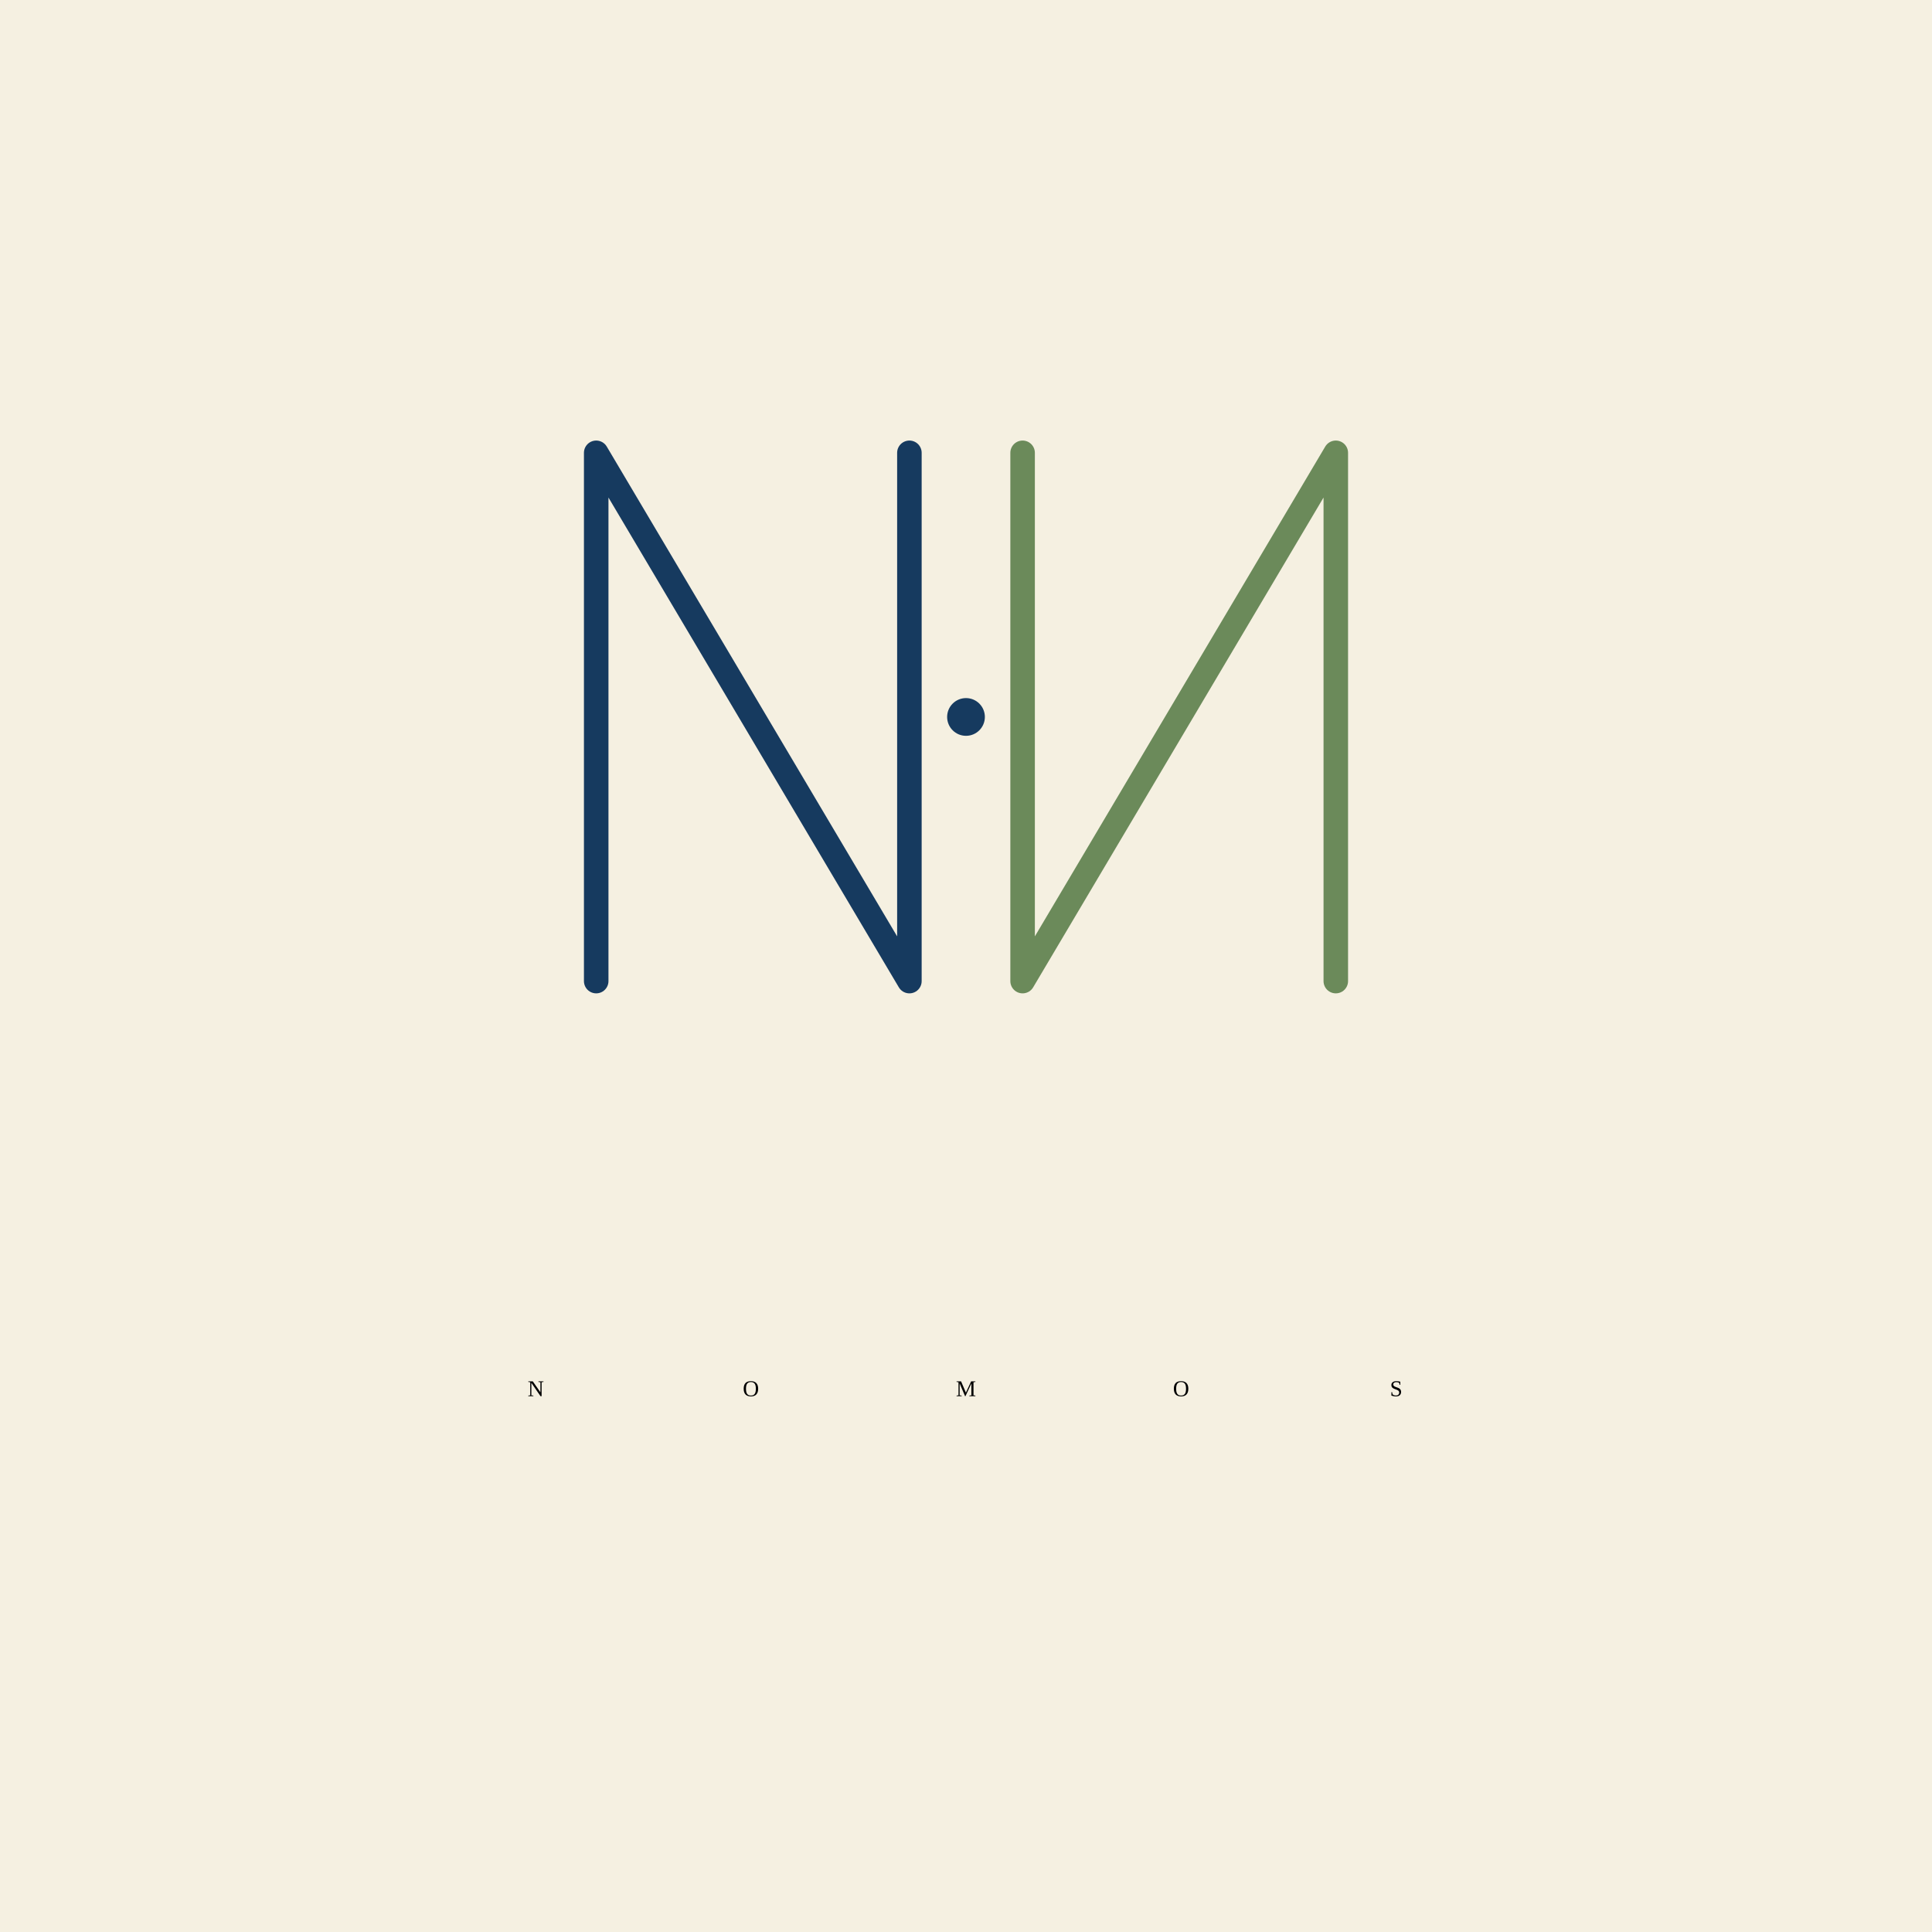
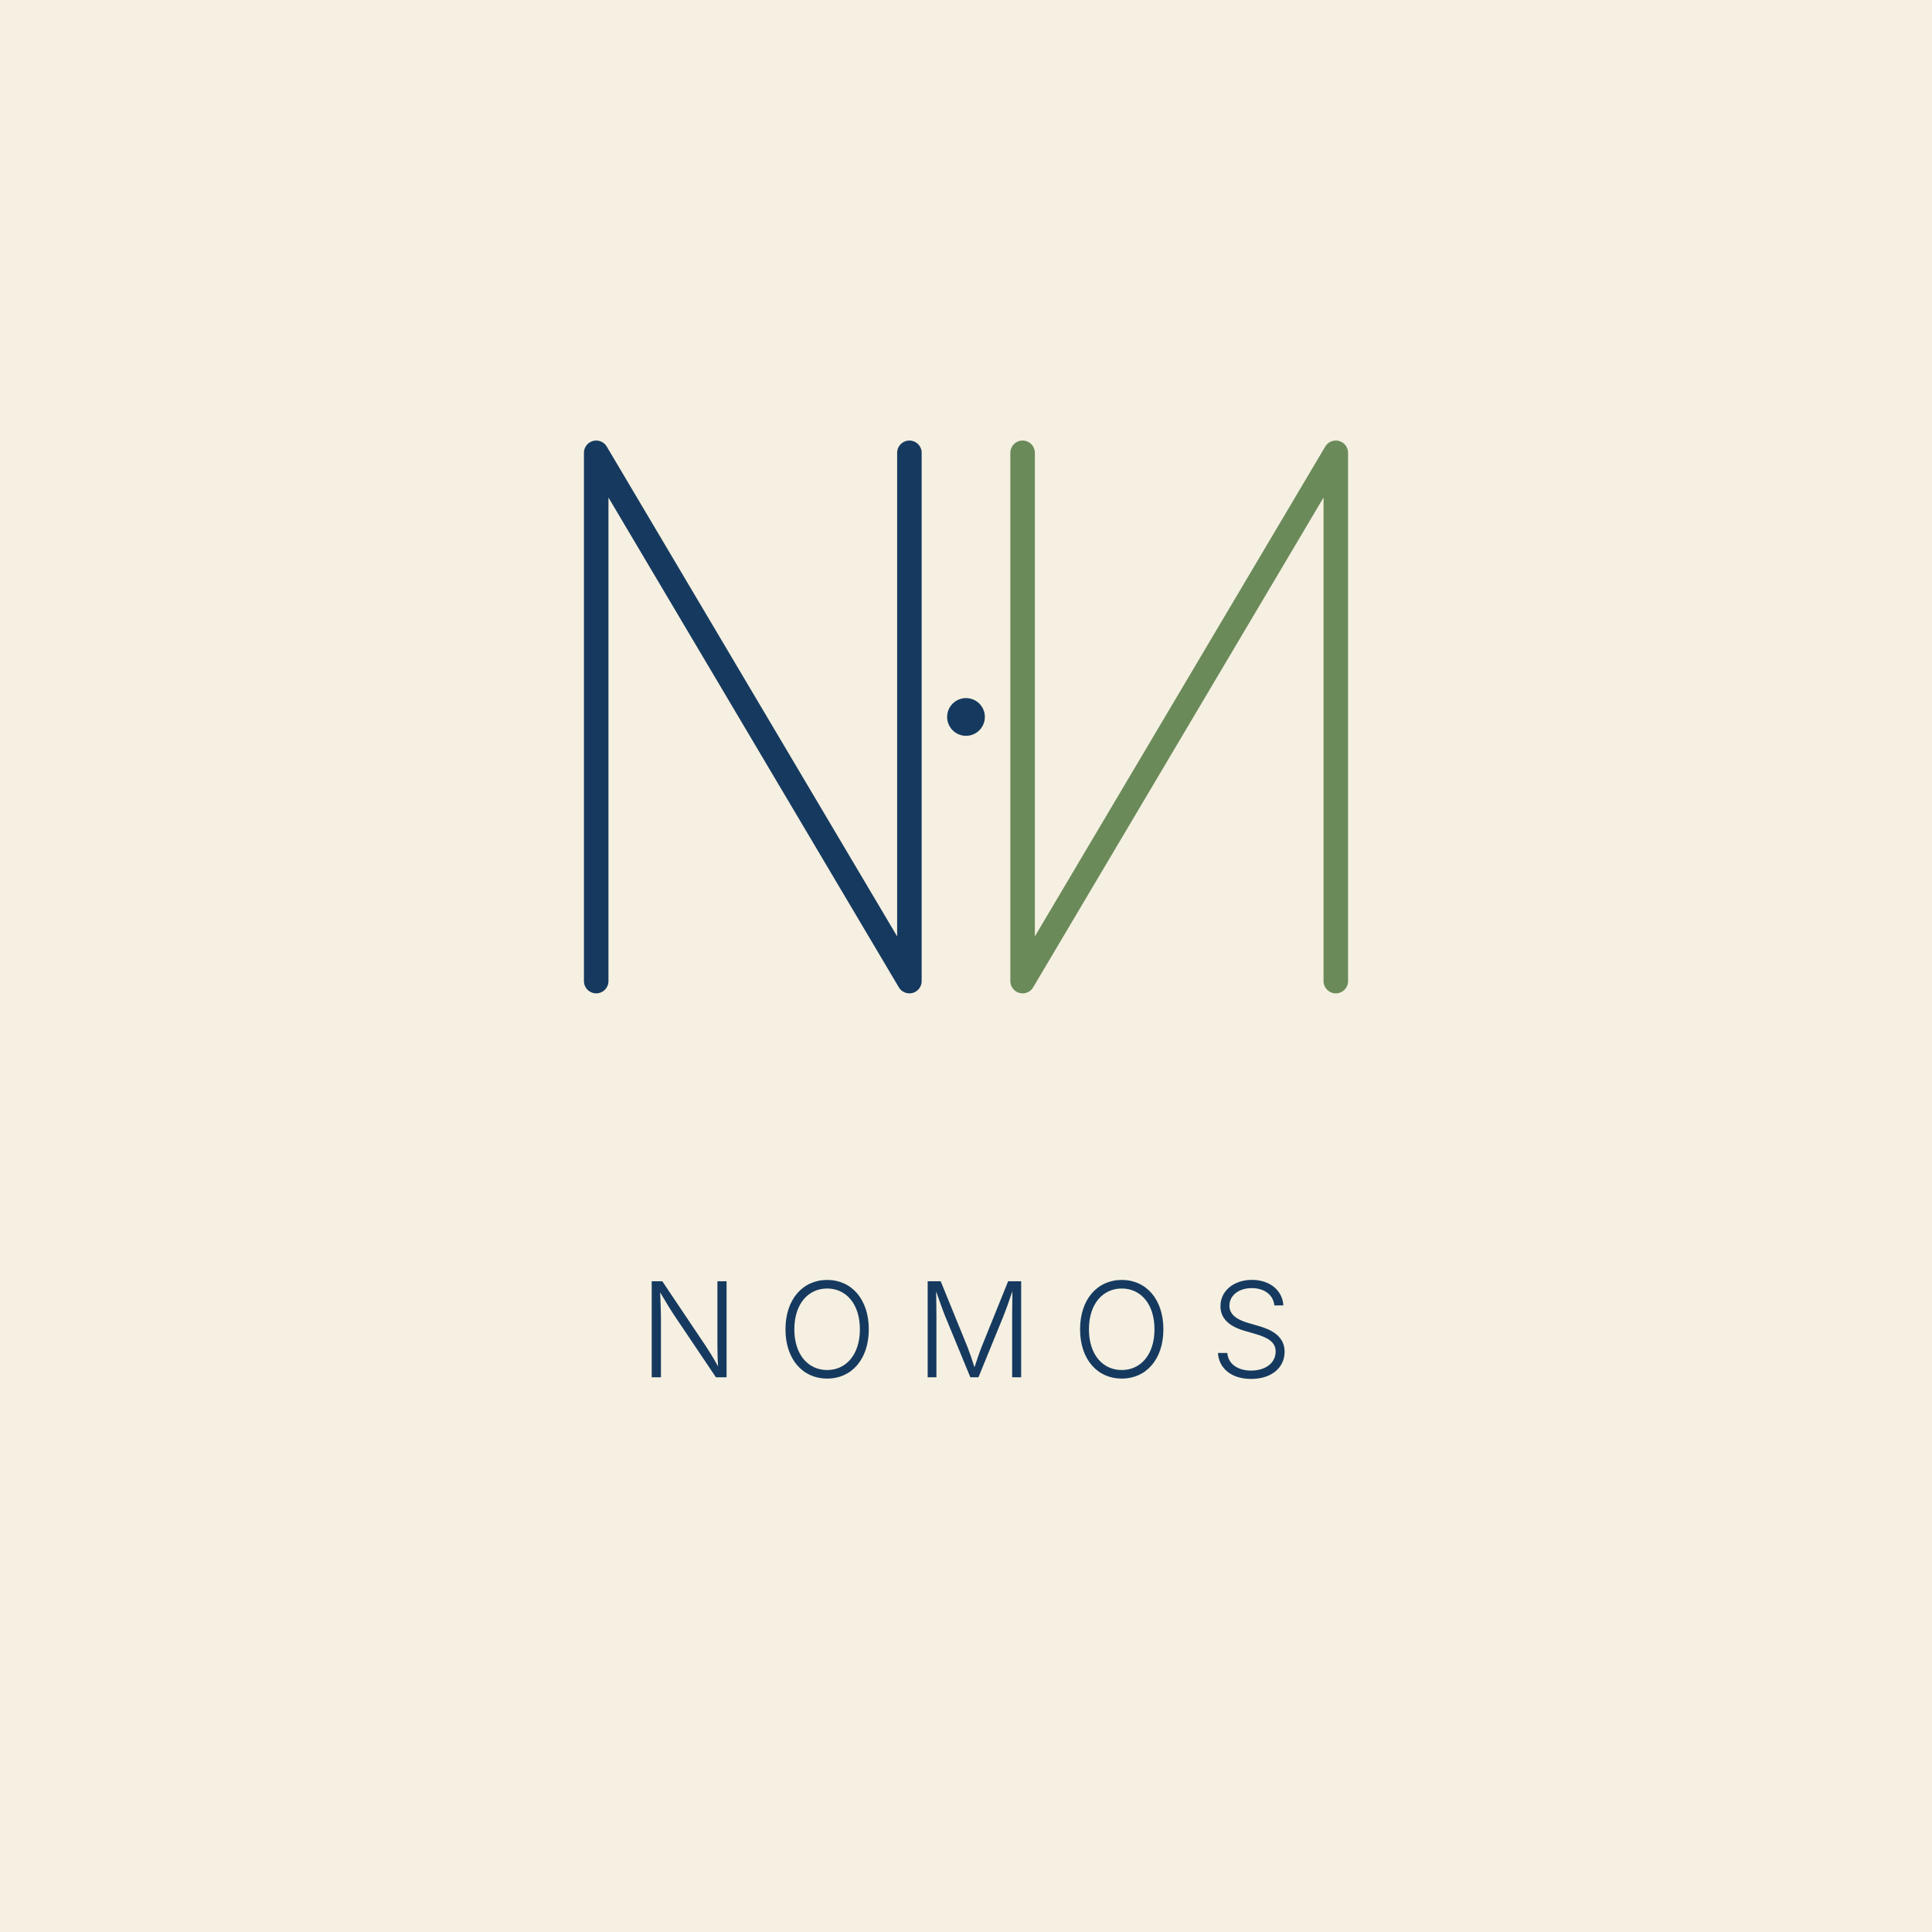
<svg xmlns="http://www.w3.org/2000/svg" viewBox="0 0 1024 1024" width="1024" height="1024">
-   <defs>
-     
-   </defs>
  <rect width="1024" height="1024" fill="#F5F0E1" />
  <g fill="none" stroke-linecap="round" stroke-linejoin="round" stroke-width="13">
    <path d="M 316 520 L 316 240 L 482 520 L 482 240" stroke="#163A5F" />
    <path d="M 708 520 L 708 240 L 542 520 L 542 240" stroke="#6B8A5A" />
  </g>
  <circle cx="512" cy="380" r="10" fill="#163A5F" />
-   <g class="wm" text-anchor="middle">
-     <text x="284" y="740">N</text>
-     <text x="398" y="740">O</text>
-     <text x="512" y="740">M</text>
-     <text x="626" y="740">O</text>
-     <text x="740" y="740">S</text>
-   </g>
+   <text x="512" y="730" text-anchor="middle" font-family="Inter, 'Helvetica Neue', Helvetica, Arial, sans-serif" font-weight="300" font-size="70" letter-spacing="20" fill="#163A5F">NOMOS</text>
</svg>
